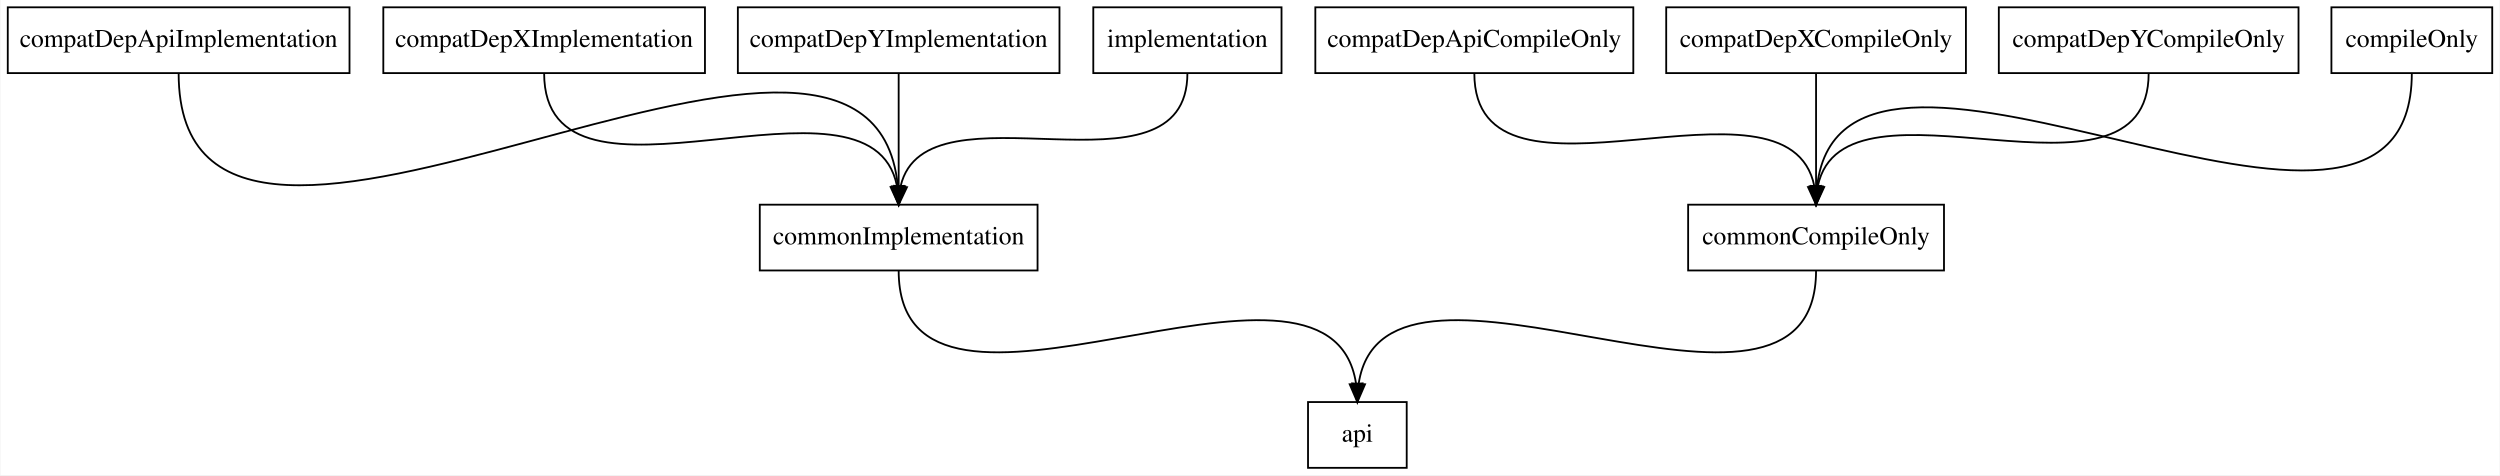
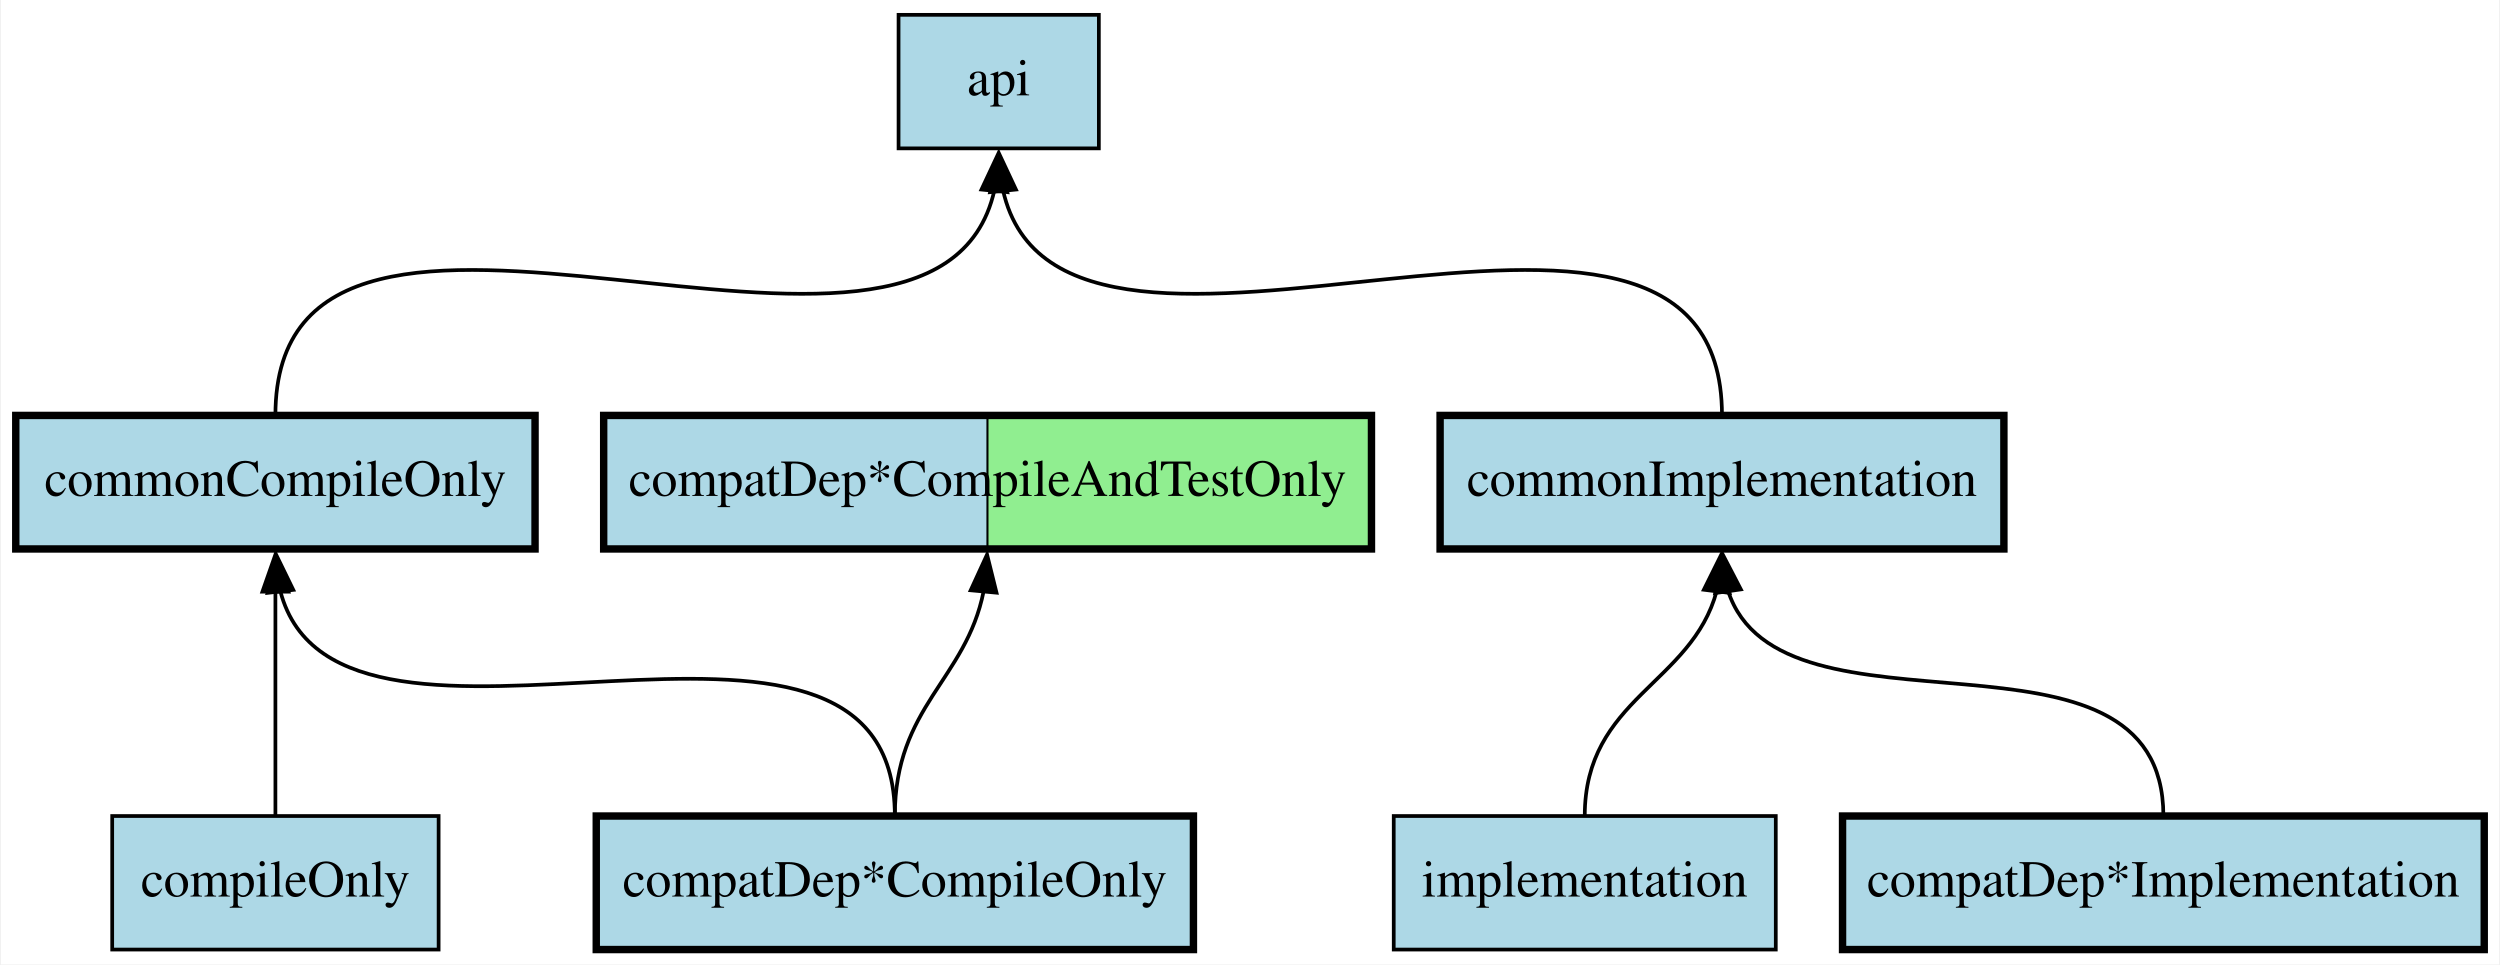
- <svg xmlns="http://www.w3.org/2000/svg" width="1368pt" height="260pt" viewBox="0.00 0.00 1367.50 260.00">
+ <svg xmlns="http://www.w3.org/2000/svg" width="674pt" height="260pt" viewBox="0.00 0.00 673.50 260.00">
  <g id="graph0" class="graph" transform="scale(1 1) rotate(0) translate(4 256)">
-     <polygon fill="white" stroke="none" points="-4,4 -4,-256 1363.5,-256 1363.5,4 -4,4" />
+     <polygon fill="white" stroke="none" points="-4,4 -4,-256 669.5,-256 669.5,4 -4,4" />
    <g id="node1" class="node">
-       <polygon fill="none" stroke="black" points="889.5,-252 715.5,-252 715.5,-216 889.5,-216 889.5,-252" />
-       <text text-anchor="middle" x="802.5" y="-230.3" font-family="Times,serif" font-size="14.00">compatDepApiCompileOnly</text>
+       <polygon fill="lightblue" stroke="black" points="292,-252 238,-252 238,-216 292,-216 292,-252" />
+       <text text-anchor="middle" x="265" y="-230.3" font-family="Times,serif" font-size="14.00">api</text>
+     </g>
+     <g id="node4" class="node">
+       <polygon fill="lightblue" stroke="black" stroke-width="2" points="140,-144 0,-144 0,-108 140,-108 140,-144" />
+       <text text-anchor="middle" x="70" y="-122.3" font-family="Times,serif" font-size="14.00">commonCompileOnly</text>
+     </g>
+     <g id="edge3" class="edge">
+       <path fill="none" stroke="black" d="M263.85,-204.75C247.87,-133.33 70,-232.24 70,-144" />
+       <polygon fill="black" stroke="black" points="260.35,-204.9 264.85,-214.49 267.32,-204.19 260.35,-204.9" />
+     </g>
+     <g id="node5" class="node">
+       <polygon fill="lightblue" stroke="black" stroke-width="2" points="536,-144 384,-144 384,-108 536,-108 536,-144" />
+       <text text-anchor="middle" x="460" y="-122.3" font-family="Times,serif" font-size="14.00">commonImplementation</text>
+     </g>
+     <g id="edge7" class="edge">
+       <path fill="none" stroke="black" d="M266.15,-204.75C282.13,-133.33 460,-232.24 460,-144" />
+       <polygon fill="black" stroke="black" points="262.68,-204.19 265.15,-214.49 269.65,-204.9 262.68,-204.19" />
    </g>
    <g id="node2" class="node">
-       <polygon fill="none" stroke="black" points="1059.5,-144 919.5,-144 919.5,-108 1059.5,-108 1059.5,-144" />
-       <text text-anchor="middle" x="989.5" y="-122.3" font-family="Times,serif" font-size="14.00">commonCompileOnly</text>
+       <polygon fill="lightblue" stroke="black" points="114,-36 26,-36 26,0 114,0 114,-36" />
+       <text text-anchor="middle" x="70" y="-14.3" font-family="Times,serif" font-size="14.00">compileOnly</text>
+     </g>
+     <g id="node3" class="node">
+       <polygon fill="lightblue" stroke="black" points="474.5,-36 371.5,-36 371.5,0 474.5,0 474.5,-36" />
+       <text text-anchor="middle" x="423" y="-14.3" font-family="Times,serif" font-size="14.00">implementation</text>
+     </g>
+     <g id="edge2" class="edge">
+       <path fill="none" stroke="black" d="M70,-96.72C70,-73.54 70,-63.88 70,-36" />
+       <polygon fill="black" stroke="black" points="66.5,-96.49 70,-106.49 73.5,-96.49 66.5,-96.49" />
+     </g>
+     <g id="node7" class="node">
+       <polygon fill="lightblue" stroke="black" stroke-width="2" points="317.5,-36 156.5,-36 156.5,0 317.5,0 317.5,-36" />
+       <text text-anchor="middle" x="237" y="-14.3" font-family="Times,serif" font-size="14.00">compatDep*CompileOnly</text>
    </g>
    <g id="edge1" class="edge">
-       <path fill="none" stroke="black" d="M802.5,-216C802.5,-130.59 974.47,-224.68 988.58,-154" />
-       <polygon fill="black" stroke="black" points="992.07,-154.28 989.5,-144 985.1,-153.64 992.07,-154.28" />
+       <path fill="none" stroke="black" d="M71.34,-96.59C87.15,-36.15 237,-112.56 237,-36" />
+       <polygon fill="black" stroke="black" points="67.87,-96.16 70.18,-106.5 74.82,-96.97 67.87,-96.16" />
+     </g>
+     <g id="edge6" class="edge">
+       <path fill="none" stroke="black" d="M458.59,-96.72C451.84,-71.52 423,-67.76 423,-36" />
+       <polygon fill="black" stroke="black" points="455.1,-97.01 459.81,-106.5 462.05,-96.14 455.1,-97.01" />
+     </g>
+     <g id="node8" class="node">
+       <polygon fill="lightblue" stroke="black" stroke-width="2" points="665.5,-36 492.5,-36 492.5,0 665.5,0 665.5,-36" />
+       <text text-anchor="middle" x="579" y="-14.3" font-family="Times,serif" font-size="14.00">compatDep*Implementation</text>
+     </g>
+     <g id="edge5" class="edge">
+       <path fill="none" stroke="black" d="M461.59,-96.84C475.71,-52.71 579,-93.59 579,-36" />
+       <polygon fill="black" stroke="black" points="458.16,-96.11 460.21,-106.5 465.09,-97.1 458.16,-96.11" />
    </g>
    <g id="node6" class="node">
-       <polygon fill="none" stroke="black" points="765.5,-36 711.5,-36 711.5,0 765.5,0 765.5,-36" />
-       <text text-anchor="middle" x="738.5" y="-14.3" font-family="Times,serif" font-size="14.00">api</text>
-     </g>
-     <g id="edge5" class="edge">
-       <path fill="none" stroke="black" d="M989.5,-108C989.5,4.43 753.94,-142.32 739.22,-46.09" />
-       <polygon fill="black" stroke="black" points="742.7,-45.73 738.5,-36 735.72,-46.22 742.7,-45.73" />
-     </g>
-     <g id="node3" class="node">
-       <polygon fill="none" stroke="black" points="1071.5,-252 907.5,-252 907.5,-216 1071.5,-216 1071.5,-252" />
-       <text text-anchor="middle" x="989.5" y="-230.3" font-family="Times,serif" font-size="14.00">compatDepXCompileOnly</text>
-     </g>
-     <g id="edge2" class="edge">
-       <path fill="none" stroke="black" d="M989.5,-216C989.5,-187.62 989.5,-178.12 989.5,-154.02" />
-       <polygon fill="black" stroke="black" points="993,-154 989.5,-144 986,-154 993,-154" />
-     </g>
-     <g id="node4" class="node">
-       <polygon fill="none" stroke="black" points="1253.5,-252 1089.5,-252 1089.5,-216 1253.5,-216 1253.5,-252" />
-       <text text-anchor="middle" x="1171.5" y="-230.3" font-family="Times,serif" font-size="14.00">compatDepYCompileOnly</text>
-     </g>
-     <g id="edge3" class="edge">
-       <path fill="none" stroke="black" d="M1171.5,-216C1171.5,-132.75 1004.8,-222.57 990.48,-154.2" />
-       <polygon fill="black" stroke="black" points="993.94,-153.62 989.5,-144 986.97,-154.29 993.94,-153.62" />
-     </g>
-     <g id="node5" class="node">
-       <polygon fill="none" stroke="black" points="1359.5,-252 1271.5,-252 1271.5,-216 1359.5,-216 1359.5,-252" />
-       <text text-anchor="middle" x="1315.5" y="-230.3" font-family="Times,serif" font-size="14.00">compileOnly</text>
+       <polygon fill="lightblue" stroke="black" stroke-width="0.5" points="158.5,-108 262,-108 262,-144 158.5,-144 158.5,-108" />
+       <polygon fill="lightgreen" stroke="black" stroke-width="0.5" points="262,-108 365.5,-108 365.5,-144 262,-144 262,-108" />
+       <polygon fill="none" stroke="black" stroke-width="2" points="365.5,-144 158.5,-144 158.5,-108 365.5,-108 365.5,-144" />
+       <text text-anchor="middle" x="262" y="-122.3" font-family="Times,serif" font-size="14.00">compatDep*CompileAndTestOnly</text>
    </g>
    <g id="edge4" class="edge">
-       <path fill="none" stroke="black" d="M1315.5,-216C1315.5,-71.24 1005.22,-281.63 990.07,-154.21" />
-       <polygon fill="black" stroke="black" points="993.56,-153.79 989.5,-144 986.57,-154.18 993.56,-153.79" />
-     </g>
-     <g id="node7" class="node">
-       <polygon fill="none" stroke="black" points="187,-252 0,-252 0,-216 187,-216 187,-252" />
-       <text text-anchor="middle" x="93.5" y="-230.3" font-family="Times,serif" font-size="14.00">compatDepApiImplementation</text>
-     </g>
-     <g id="node8" class="node">
-       <polygon fill="none" stroke="black" points="563.5,-144 411.5,-144 411.5,-108 563.5,-108 563.5,-144" />
-       <text text-anchor="middle" x="487.5" y="-122.3" font-family="Times,serif" font-size="14.00">commonImplementation</text>
-     </g>
-     <g id="edge6" class="edge">
-       <path fill="none" stroke="black" d="M93.5,-216C93.5,-41.64 471.51,-310.56 487.01,-154.38" />
-       <polygon fill="black" stroke="black" points="490.52,-154.15 487.5,-144 483.53,-153.82 490.52,-154.15" />
-     </g>
-     <g id="edge10" class="edge">
-       <path fill="none" stroke="black" d="M487.5,-108C487.5,4.43 723.06,-142.32 737.78,-46.09" />
-       <polygon fill="black" stroke="black" points="741.28,-46.22 738.5,-36 734.3,-45.73 741.28,-46.22" />
-     </g>
-     <g id="node9" class="node">
-       <polygon fill="none" stroke="black" points="381.5,-252 205.5,-252 205.5,-216 381.5,-216 381.5,-252" />
-       <text text-anchor="middle" x="293.5" y="-230.3" font-family="Times,serif" font-size="14.00">compatDepXImplementation</text>
-     </g>
-     <g id="edge7" class="edge">
-       <path fill="none" stroke="black" d="M293.5,-216C293.5,-127.8 471.91,-227.13 486.55,-154.32" />
-       <polygon fill="black" stroke="black" points="490.07,-154.28 487.5,-144 483.1,-153.64 490.07,-154.28" />
-     </g>
-     <g id="node10" class="node">
-       <polygon fill="none" stroke="black" points="575.5,-252 399.5,-252 399.5,-216 575.5,-216 575.5,-252" />
-       <text text-anchor="middle" x="487.5" y="-230.3" font-family="Times,serif" font-size="14.00">compatDepYImplementation</text>
-     </g>
-     <g id="edge8" class="edge">
-       <path fill="none" stroke="black" d="M487.5,-216C487.5,-187.62 487.5,-178.12 487.5,-154.02" />
-       <polygon fill="black" stroke="black" points="491,-154 487.5,-144 484,-154 491,-154" />
-     </g>
-     <g id="node11" class="node">
-       <polygon fill="none" stroke="black" points="697,-252 594,-252 594,-216 697,-216 697,-252" />
-       <text text-anchor="middle" x="645.5" y="-230.3" font-family="Times,serif" font-size="14.00">implementation</text>
-     </g>
-     <g id="edge9" class="edge">
-       <path fill="none" stroke="black" d="M645.5,-216C645.5,-142.6 502.55,-213.51 488.59,-154.2" />
-       <polygon fill="black" stroke="black" points="492.05,-153.57 487.5,-144 485.09,-154.32 492.05,-153.57" />
+       <path fill="none" stroke="black" d="M260.93,-96.57C256.14,-72.6 237,-65.64 237,-36" />
+       <polygon fill="black" stroke="black" points="257.44,-96.86 261.86,-106.49 264.41,-96.21 257.44,-96.86" />
    </g>
  </g>
</svg>
